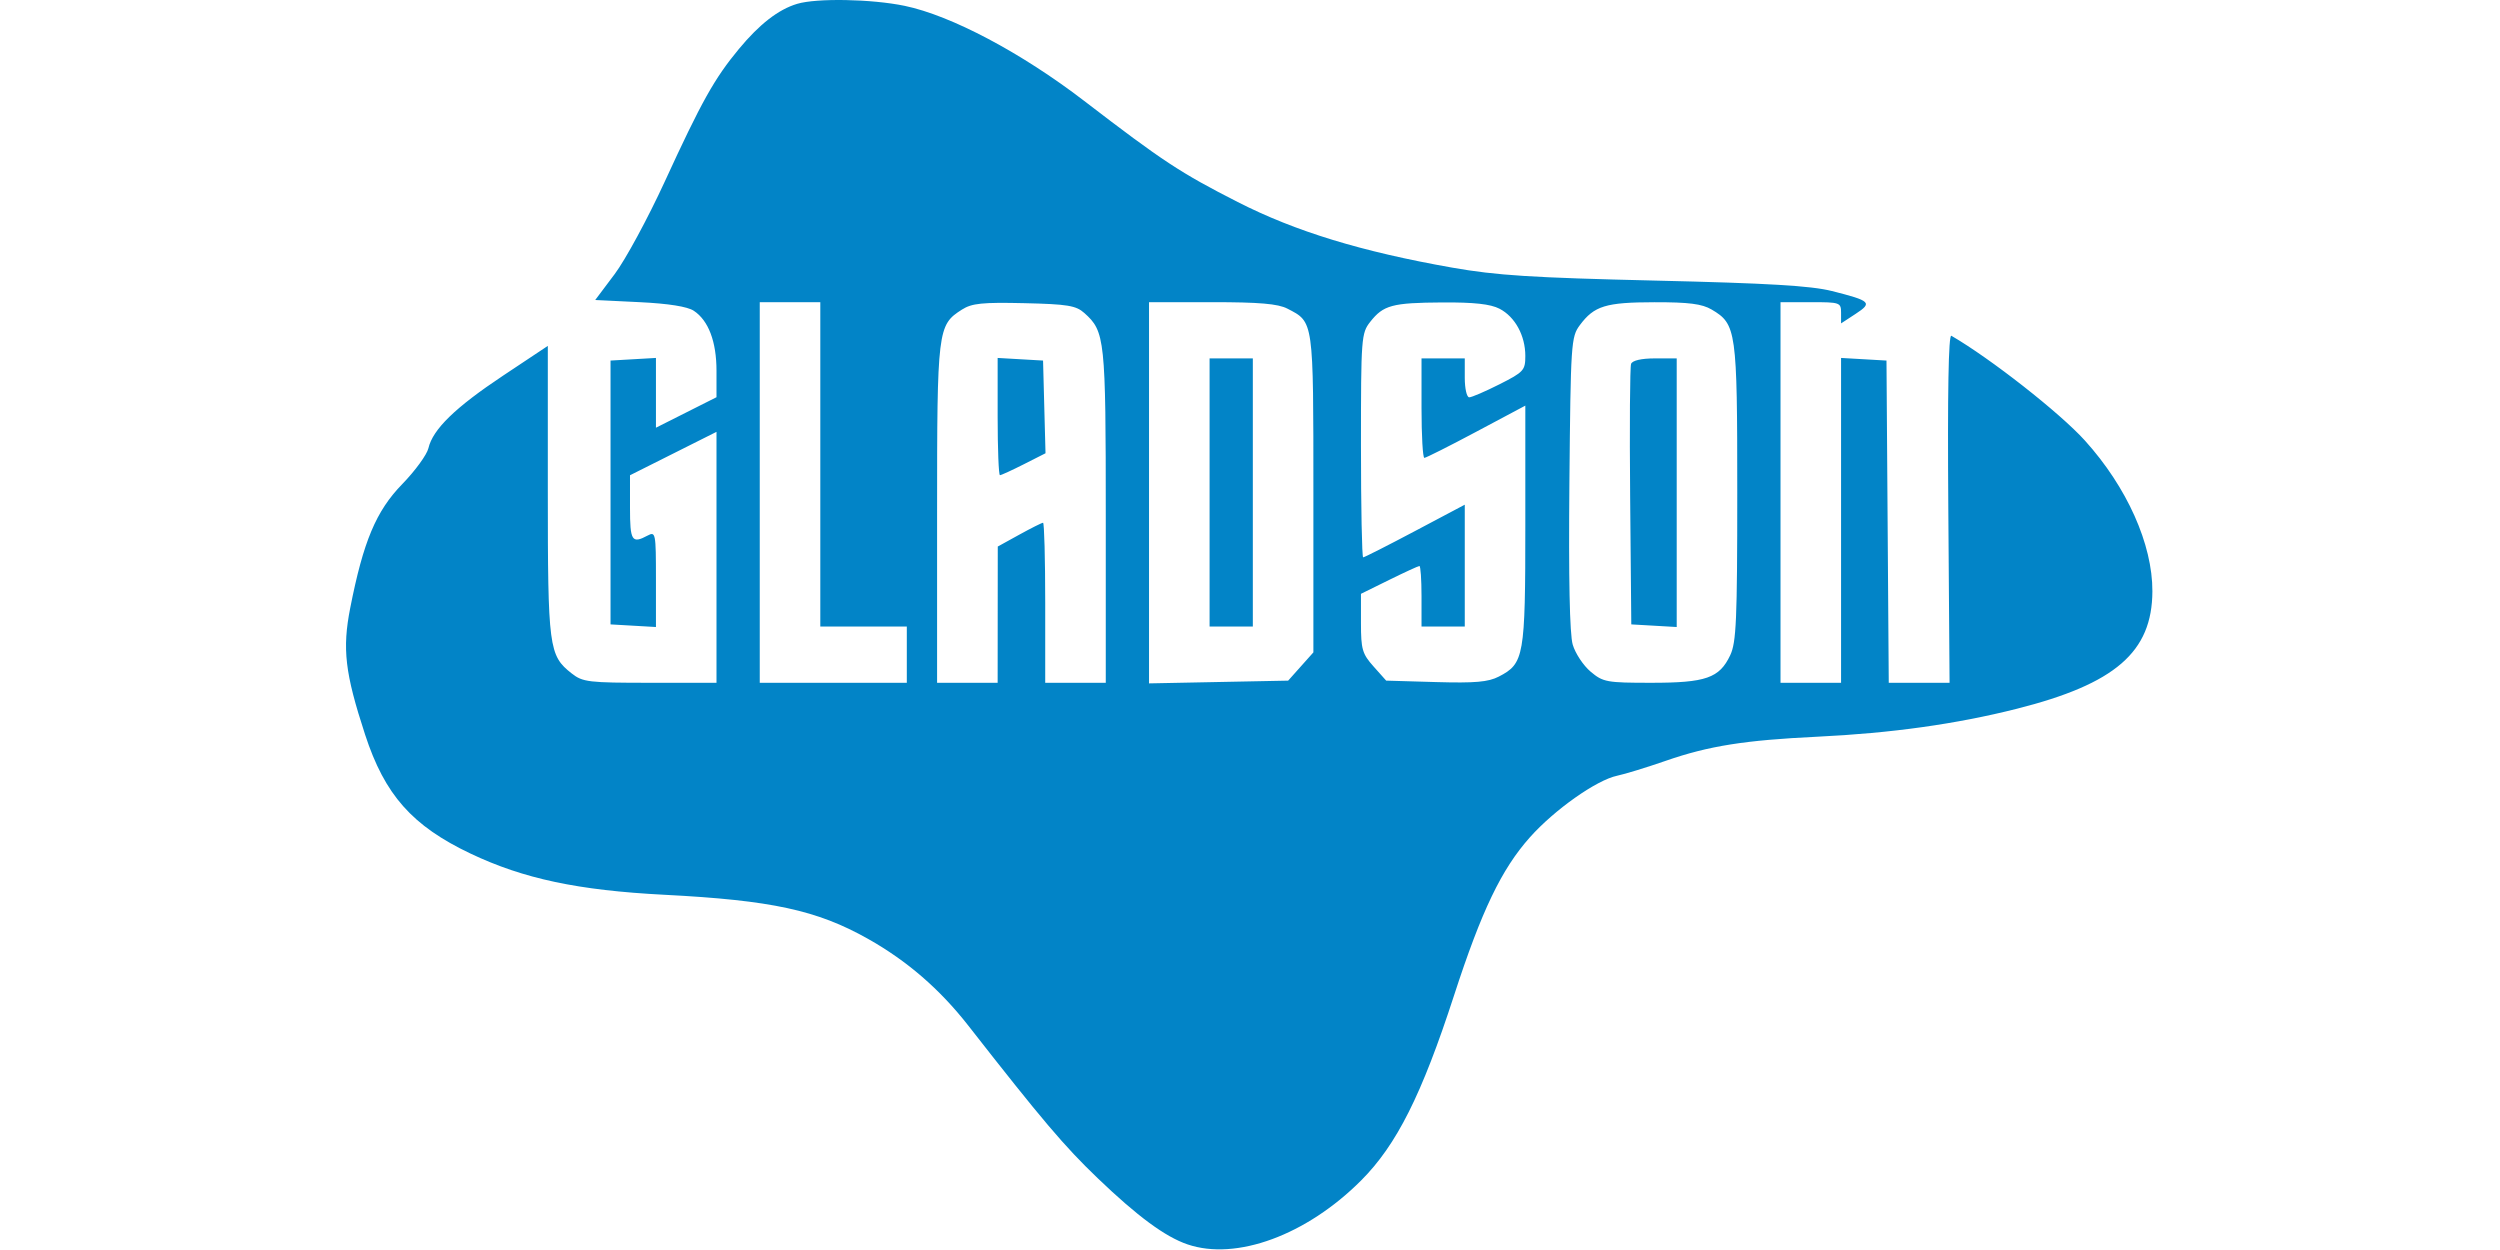
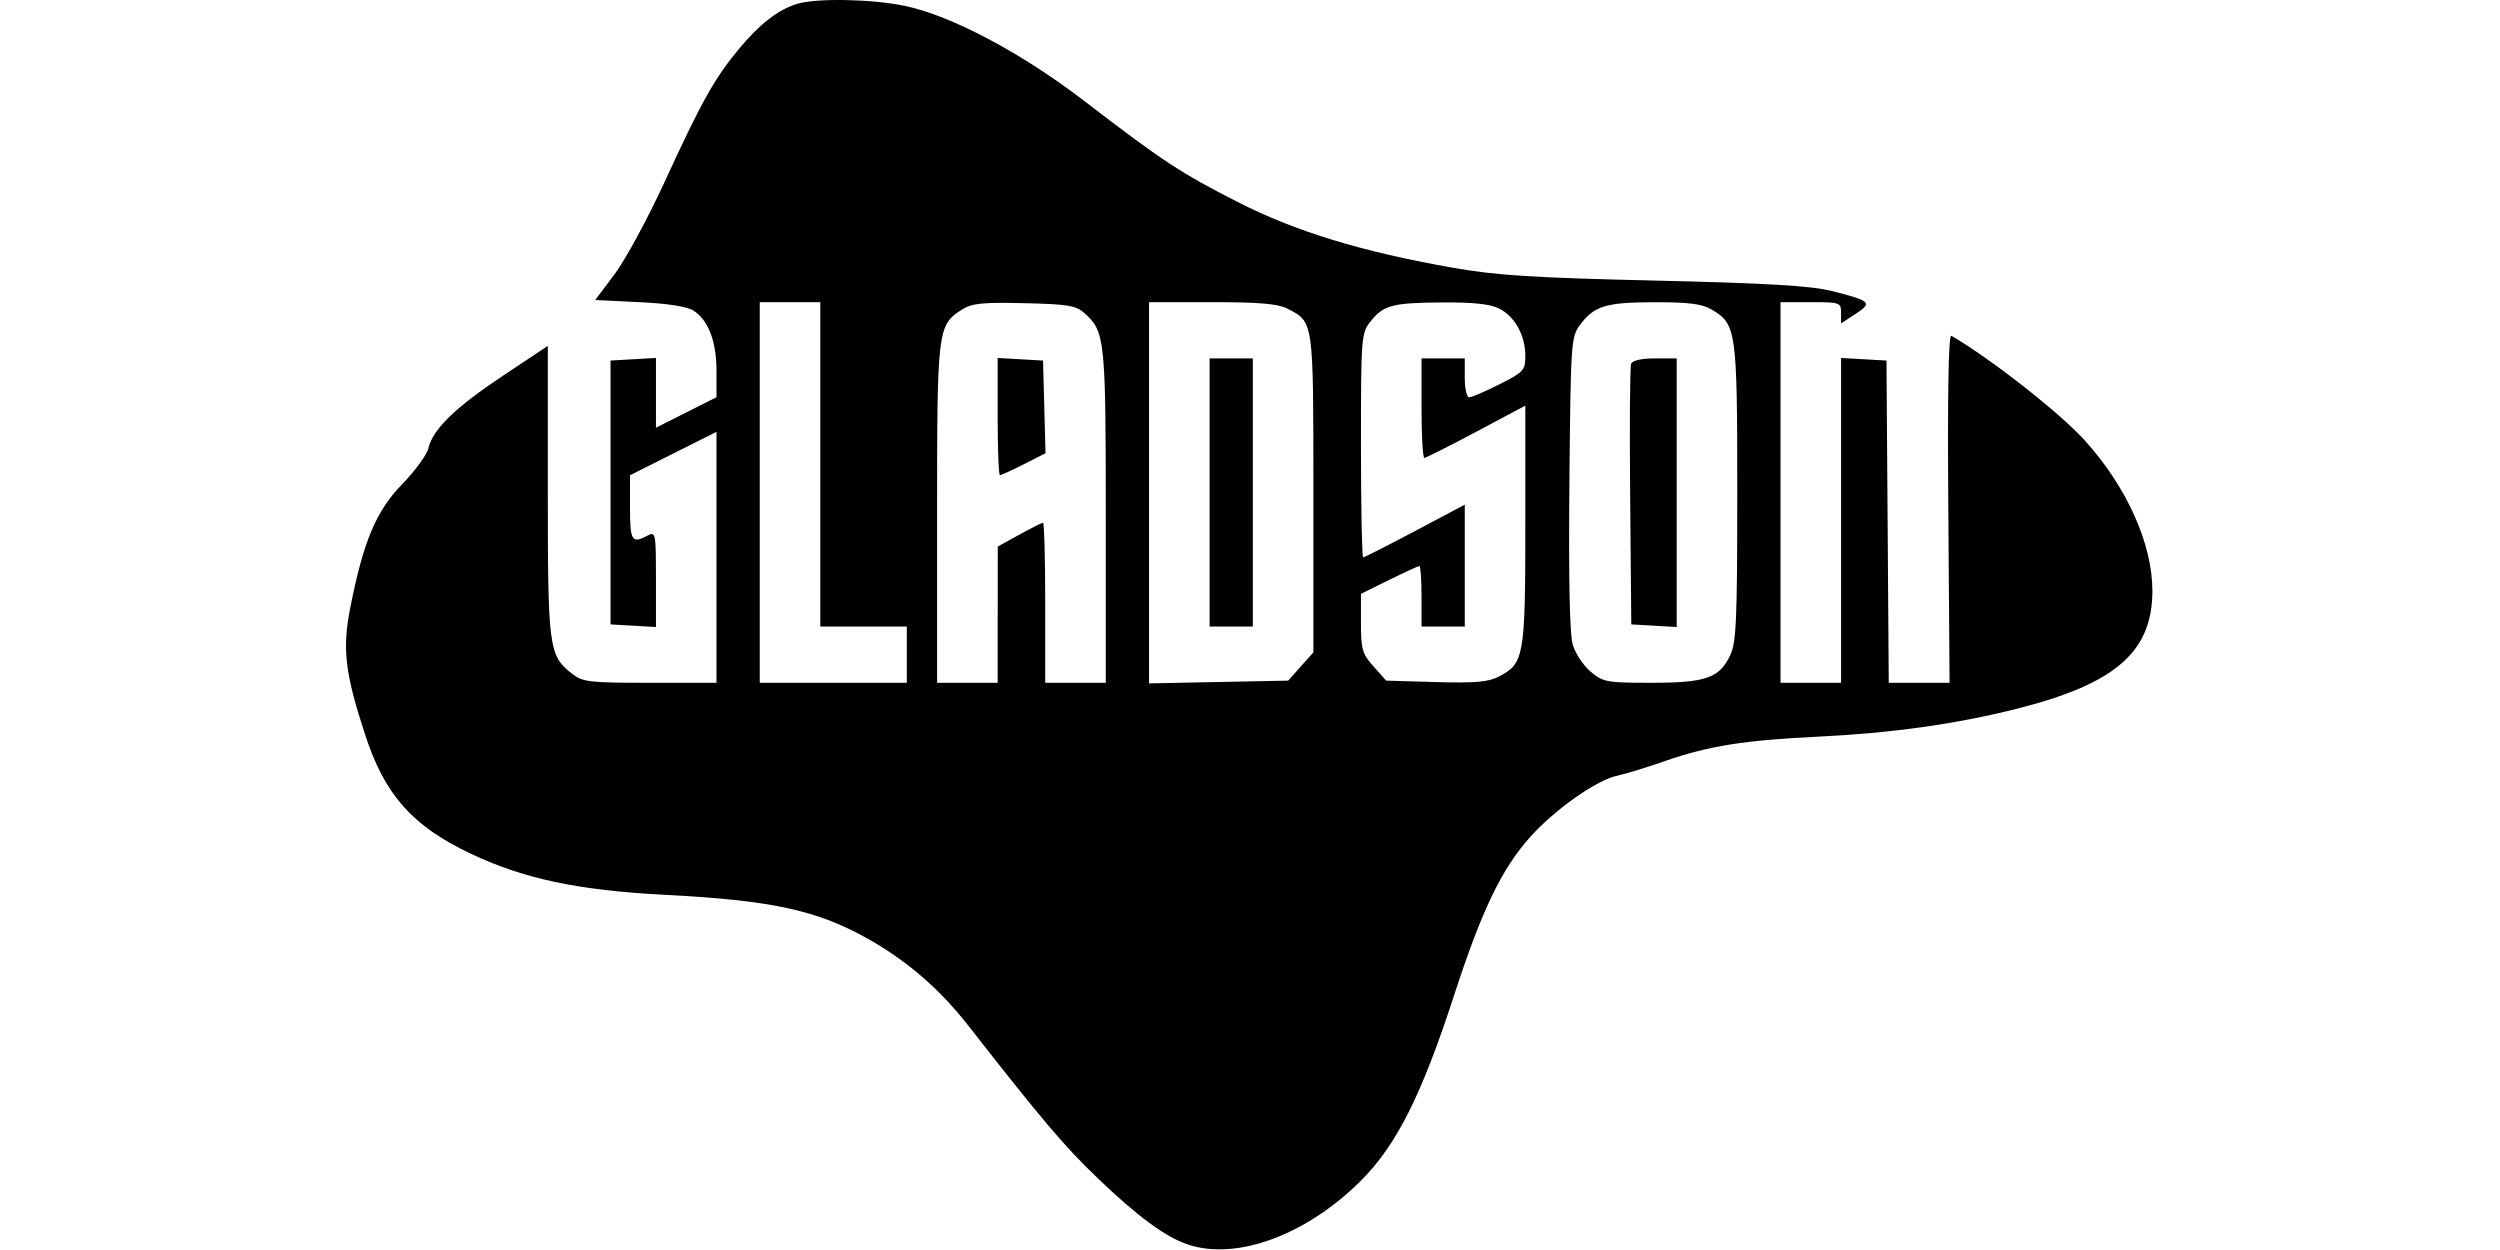
- <svg xmlns="http://www.w3.org/2000/svg" width="120pt" height="60pt" viewBox="0 0 418 289" fill="none">
-   <path fill-rule="evenodd" clip-rule="evenodd" d="M104.303 0.888C99.963 2.189 95.605 5.566 90.829 11.329C85.165 18.165 82.207 23.457 73.691 41.987C69.805 50.442 64.598 60.061 62.12 63.361L57.615 69.361L67.885 69.861C74.574 70.187 78.94 70.881 80.405 71.852C83.81 74.107 85.655 78.991 85.655 85.75V91.836L78.655 95.361L71.655 98.886V90.821V82.756L66.405 83.059L61.155 83.361V113.861V144.361L66.405 144.663L71.655 144.966V133.878C71.655 123.226 71.579 122.831 69.721 123.826C66.089 125.769 65.655 125.08 65.655 117.37V109.879L75.655 104.861L85.655 99.843V128.852V157.861H70.29C56.042 157.861 54.724 157.703 52.169 155.693C46.881 151.534 46.655 149.801 46.655 113.448V79.97L36.324 86.841C25.264 94.197 20.068 99.246 19.048 103.629C18.698 105.132 15.975 108.866 12.996 111.928C6.948 118.144 3.997 125.173 0.973 140.561C-0.893 150.059 -0.246 155.579 4.407 169.835C8.961 183.792 15.3 190.942 28.804 197.355C41.059 203.174 53.645 205.846 73.655 206.875C98.359 208.145 108.883 210.422 120.647 217.043C129.73 222.155 137.277 228.682 143.895 237.15C160.913 258.924 166.054 264.988 173.778 272.392C183.015 281.248 189.382 285.94 194.554 287.702C205.824 291.544 222.088 285.553 234.696 272.917C242.901 264.695 248.702 253.142 256.171 230.157C262.548 210.532 267.139 200.961 273.716 193.581C279.411 187.193 289.125 180.339 293.898 179.344C295.689 178.97 300.755 177.415 305.155 175.887C315.038 172.457 323.394 171.13 340.155 170.328C357.265 169.509 372.274 167.408 386.268 163.874C409.059 158.118 417.578 150.742 417.633 136.716C417.675 125.842 411.754 112.617 402.015 101.838C396.268 95.476 380.192 82.866 371.155 77.63C370.493 77.247 370.254 90.718 370.448 117.456L370.74 157.861H363.71H356.679L356.417 120.611L356.155 83.361L350.905 83.059L345.655 82.756V120.309V157.861H338.655H331.655V113.861V69.861H338.655C345.42 69.861 345.655 69.943 345.655 72.315V74.769L349.022 72.565C352.978 69.976 352.548 69.563 343.522 67.285C338.685 66.065 328.863 65.484 302.655 64.871C274.228 64.205 265.977 63.679 255.783 61.882C234.771 58.178 219.49 53.504 206.155 46.705C192.862 39.927 188.871 37.299 170.655 23.324C156.128 12.179 139.889 3.581 129.155 1.35C121.53 -0.234 108.834 -0.47 104.303 0.888ZM109.655 107.361V144.861H119.655H129.655V151.361V157.861H112.655H95.655V113.861V69.861H102.655H109.655V107.361ZM170.691 72.361C175.484 76.64 175.655 78.26 175.655 119.329V157.861H168.655H161.655V139.361C161.655 129.186 161.43 120.861 161.156 120.861C160.881 120.861 158.412 122.099 155.67 123.611L150.684 126.361L150.669 142.111L150.655 157.861H143.655H136.655V118.762C136.655 76.092 136.768 75.162 142.411 71.571C144.692 70.118 147.118 69.869 156.803 70.093C166.806 70.323 168.768 70.644 170.691 72.361ZM217.644 71.355C223.755 74.515 223.655 73.805 223.655 114.068V150.829L220.739 154.095L217.824 157.361L201.739 157.68L185.655 157.999V113.93V69.861H200.205C211.157 69.861 215.469 70.23 217.644 71.355ZM266.688 71.378C270.279 73.235 272.655 77.583 272.655 82.297C272.655 85.613 272.284 86.019 266.684 88.847C263.399 90.505 260.249 91.861 259.684 91.861C259.118 91.861 258.655 89.836 258.655 87.361V82.861H253.655H248.655V94.361C248.655 100.686 248.95 105.861 249.311 105.861C249.672 105.861 255.072 103.143 261.311 99.82L272.655 93.78V121.37C272.655 151.826 272.38 153.401 266.527 156.427C264.085 157.69 261.011 157.957 251.959 157.694L240.486 157.361L237.571 154.095C234.959 151.169 234.655 150.125 234.655 144.06V137.29L241.174 134.076C244.759 132.308 247.909 130.861 248.174 130.861C248.439 130.861 248.655 134.011 248.655 137.861V144.861H253.655H258.655V130.772V116.684L247.162 122.772C240.841 126.121 235.441 128.861 235.162 128.861C234.883 128.861 234.655 117.222 234.655 102.996C234.655 78.088 234.734 77.03 236.793 74.413C239.837 70.543 241.869 69.996 253.455 69.924C260.809 69.879 264.593 70.295 266.688 71.378ZM315.735 71.567C321.459 74.948 321.655 76.352 321.655 113.861C321.655 143.441 321.434 148.524 320.02 151.504C317.52 156.773 314.398 157.861 301.781 157.861C291.452 157.861 290.629 157.71 287.75 155.287C286.068 153.872 284.206 151.059 283.613 149.037C282.906 146.63 282.641 133.738 282.845 111.683C283.143 79.306 283.236 77.895 285.251 75.183C288.573 70.712 291.24 69.892 302.501 69.876C310.477 69.864 313.508 70.252 315.735 71.567ZM150.655 96.309C150.655 103.762 150.895 109.861 151.188 109.861C151.482 109.861 153.972 108.721 156.722 107.327L161.722 104.793L161.438 94.077L161.155 83.361L155.905 83.059L150.655 82.756V96.309ZM199.655 113.861V144.861H204.655H209.655V113.861V82.861H204.655H199.655V113.861ZM297.108 84.123C296.842 84.816 296.744 98.654 296.89 114.873L297.155 144.361L302.405 144.663L307.655 144.966V113.913V82.861H302.624C299.496 82.861 297.409 83.338 297.108 84.123Z" fill="#0284C7" />
+ <svg xmlns="http://www.w3.org/2000/svg" width="120pt" height="60pt" viewBox="0 0 418 289">
+   <path fill-rule="evenodd" clip-rule="evenodd" d="M104.303 0.888C99.963 2.189 95.605 5.566 90.829 11.329C85.165 18.165 82.207 23.457 73.691 41.987C69.805 50.442 64.598 60.061 62.12 63.361L57.615 69.361L67.885 69.861C74.574 70.187 78.94 70.881 80.405 71.852C83.81 74.107 85.655 78.991 85.655 85.75V91.836L78.655 95.361L71.655 98.886V90.821V82.756L66.405 83.059L61.155 83.361V113.861V144.361L66.405 144.663L71.655 144.966V133.878C71.655 123.226 71.579 122.831 69.721 123.826C66.089 125.769 65.655 125.08 65.655 117.37V109.879L75.655 104.861L85.655 99.843V128.852V157.861H70.29C56.042 157.861 54.724 157.703 52.169 155.693C46.881 151.534 46.655 149.801 46.655 113.448V79.97L36.324 86.841C25.264 94.197 20.068 99.246 19.048 103.629C18.698 105.132 15.975 108.866 12.996 111.928C6.948 118.144 3.997 125.173 0.973 140.561C-0.893 150.059 -0.246 155.579 4.407 169.835C8.961 183.792 15.3 190.942 28.804 197.355C41.059 203.174 53.645 205.846 73.655 206.875C98.359 208.145 108.883 210.422 120.647 217.043C129.73 222.155 137.277 228.682 143.895 237.15C160.913 258.924 166.054 264.988 173.778 272.392C183.015 281.248 189.382 285.94 194.554 287.702C205.824 291.544 222.088 285.553 234.696 272.917C242.901 264.695 248.702 253.142 256.171 230.157C262.548 210.532 267.139 200.961 273.716 193.581C279.411 187.193 289.125 180.339 293.898 179.344C295.689 178.97 300.755 177.415 305.155 175.887C315.038 172.457 323.394 171.13 340.155 170.328C357.265 169.509 372.274 167.408 386.268 163.874C409.059 158.118 417.578 150.742 417.633 136.716C417.675 125.842 411.754 112.617 402.015 101.838C396.268 95.476 380.192 82.866 371.155 77.63C370.493 77.247 370.254 90.718 370.448 117.456L370.74 157.861H363.71H356.679L356.417 120.611L356.155 83.361L350.905 83.059L345.655 82.756V120.309V157.861H338.655H331.655V113.861V69.861H338.655C345.42 69.861 345.655 69.943 345.655 72.315V74.769L349.022 72.565C352.978 69.976 352.548 69.563 343.522 67.285C338.685 66.065 328.863 65.484 302.655 64.871C274.228 64.205 265.977 63.679 255.783 61.882C234.771 58.178 219.49 53.504 206.155 46.705C192.862 39.927 188.871 37.299 170.655 23.324C156.128 12.179 139.889 3.581 129.155 1.35C121.53 -0.234 108.834 -0.47 104.303 0.888ZM109.655 107.361V144.861H119.655H129.655V151.361V157.861H112.655H95.655V113.861V69.861H102.655H109.655V107.361ZM170.691 72.361C175.484 76.64 175.655 78.26 175.655 119.329V157.861H168.655H161.655V139.361C161.655 129.186 161.43 120.861 161.156 120.861C160.881 120.861 158.412 122.099 155.67 123.611L150.684 126.361L150.669 142.111L150.655 157.861H143.655H136.655V118.762C136.655 76.092 136.768 75.162 142.411 71.571C144.692 70.118 147.118 69.869 156.803 70.093C166.806 70.323 168.768 70.644 170.691 72.361ZM217.644 71.355C223.755 74.515 223.655 73.805 223.655 114.068V150.829L220.739 154.095L217.824 157.361L201.739 157.68L185.655 157.999V113.93V69.861H200.205C211.157 69.861 215.469 70.23 217.644 71.355ZM266.688 71.378C270.279 73.235 272.655 77.583 272.655 82.297C272.655 85.613 272.284 86.019 266.684 88.847C263.399 90.505 260.249 91.861 259.684 91.861C259.118 91.861 258.655 89.836 258.655 87.361V82.861H253.655H248.655V94.361C248.655 100.686 248.95 105.861 249.311 105.861C249.672 105.861 255.072 103.143 261.311 99.82L272.655 93.78V121.37C272.655 151.826 272.38 153.401 266.527 156.427C264.085 157.69 261.011 157.957 251.959 157.694L240.486 157.361L237.571 154.095C234.959 151.169 234.655 150.125 234.655 144.06V137.29L241.174 134.076C244.759 132.308 247.909 130.861 248.174 130.861C248.439 130.861 248.655 134.011 248.655 137.861V144.861H253.655H258.655V130.772V116.684L247.162 122.772C240.841 126.121 235.441 128.861 235.162 128.861C234.883 128.861 234.655 117.222 234.655 102.996C234.655 78.088 234.734 77.03 236.793 74.413C239.837 70.543 241.869 69.996 253.455 69.924C260.809 69.879 264.593 70.295 266.688 71.378ZM315.735 71.567C321.459 74.948 321.655 76.352 321.655 113.861C321.655 143.441 321.434 148.524 320.02 151.504C317.52 156.773 314.398 157.861 301.781 157.861C291.452 157.861 290.629 157.71 287.75 155.287C286.068 153.872 284.206 151.059 283.613 149.037C282.906 146.63 282.641 133.738 282.845 111.683C283.143 79.306 283.236 77.895 285.251 75.183C288.573 70.712 291.24 69.892 302.501 69.876C310.477 69.864 313.508 70.252 315.735 71.567ZM150.655 96.309C150.655 103.762 150.895 109.861 151.188 109.861C151.482 109.861 153.972 108.721 156.722 107.327L161.722 104.793L161.438 94.077L161.155 83.361L155.905 83.059L150.655 82.756V96.309ZM199.655 113.861V144.861H204.655H209.655V113.861V82.861H204.655H199.655V113.861ZM297.108 84.123C296.842 84.816 296.744 98.654 296.89 114.873L297.155 144.361L302.405 144.663L307.655 144.966V113.913V82.861H302.624C299.496 82.861 297.409 83.338 297.108 84.123Z" />
</svg>
